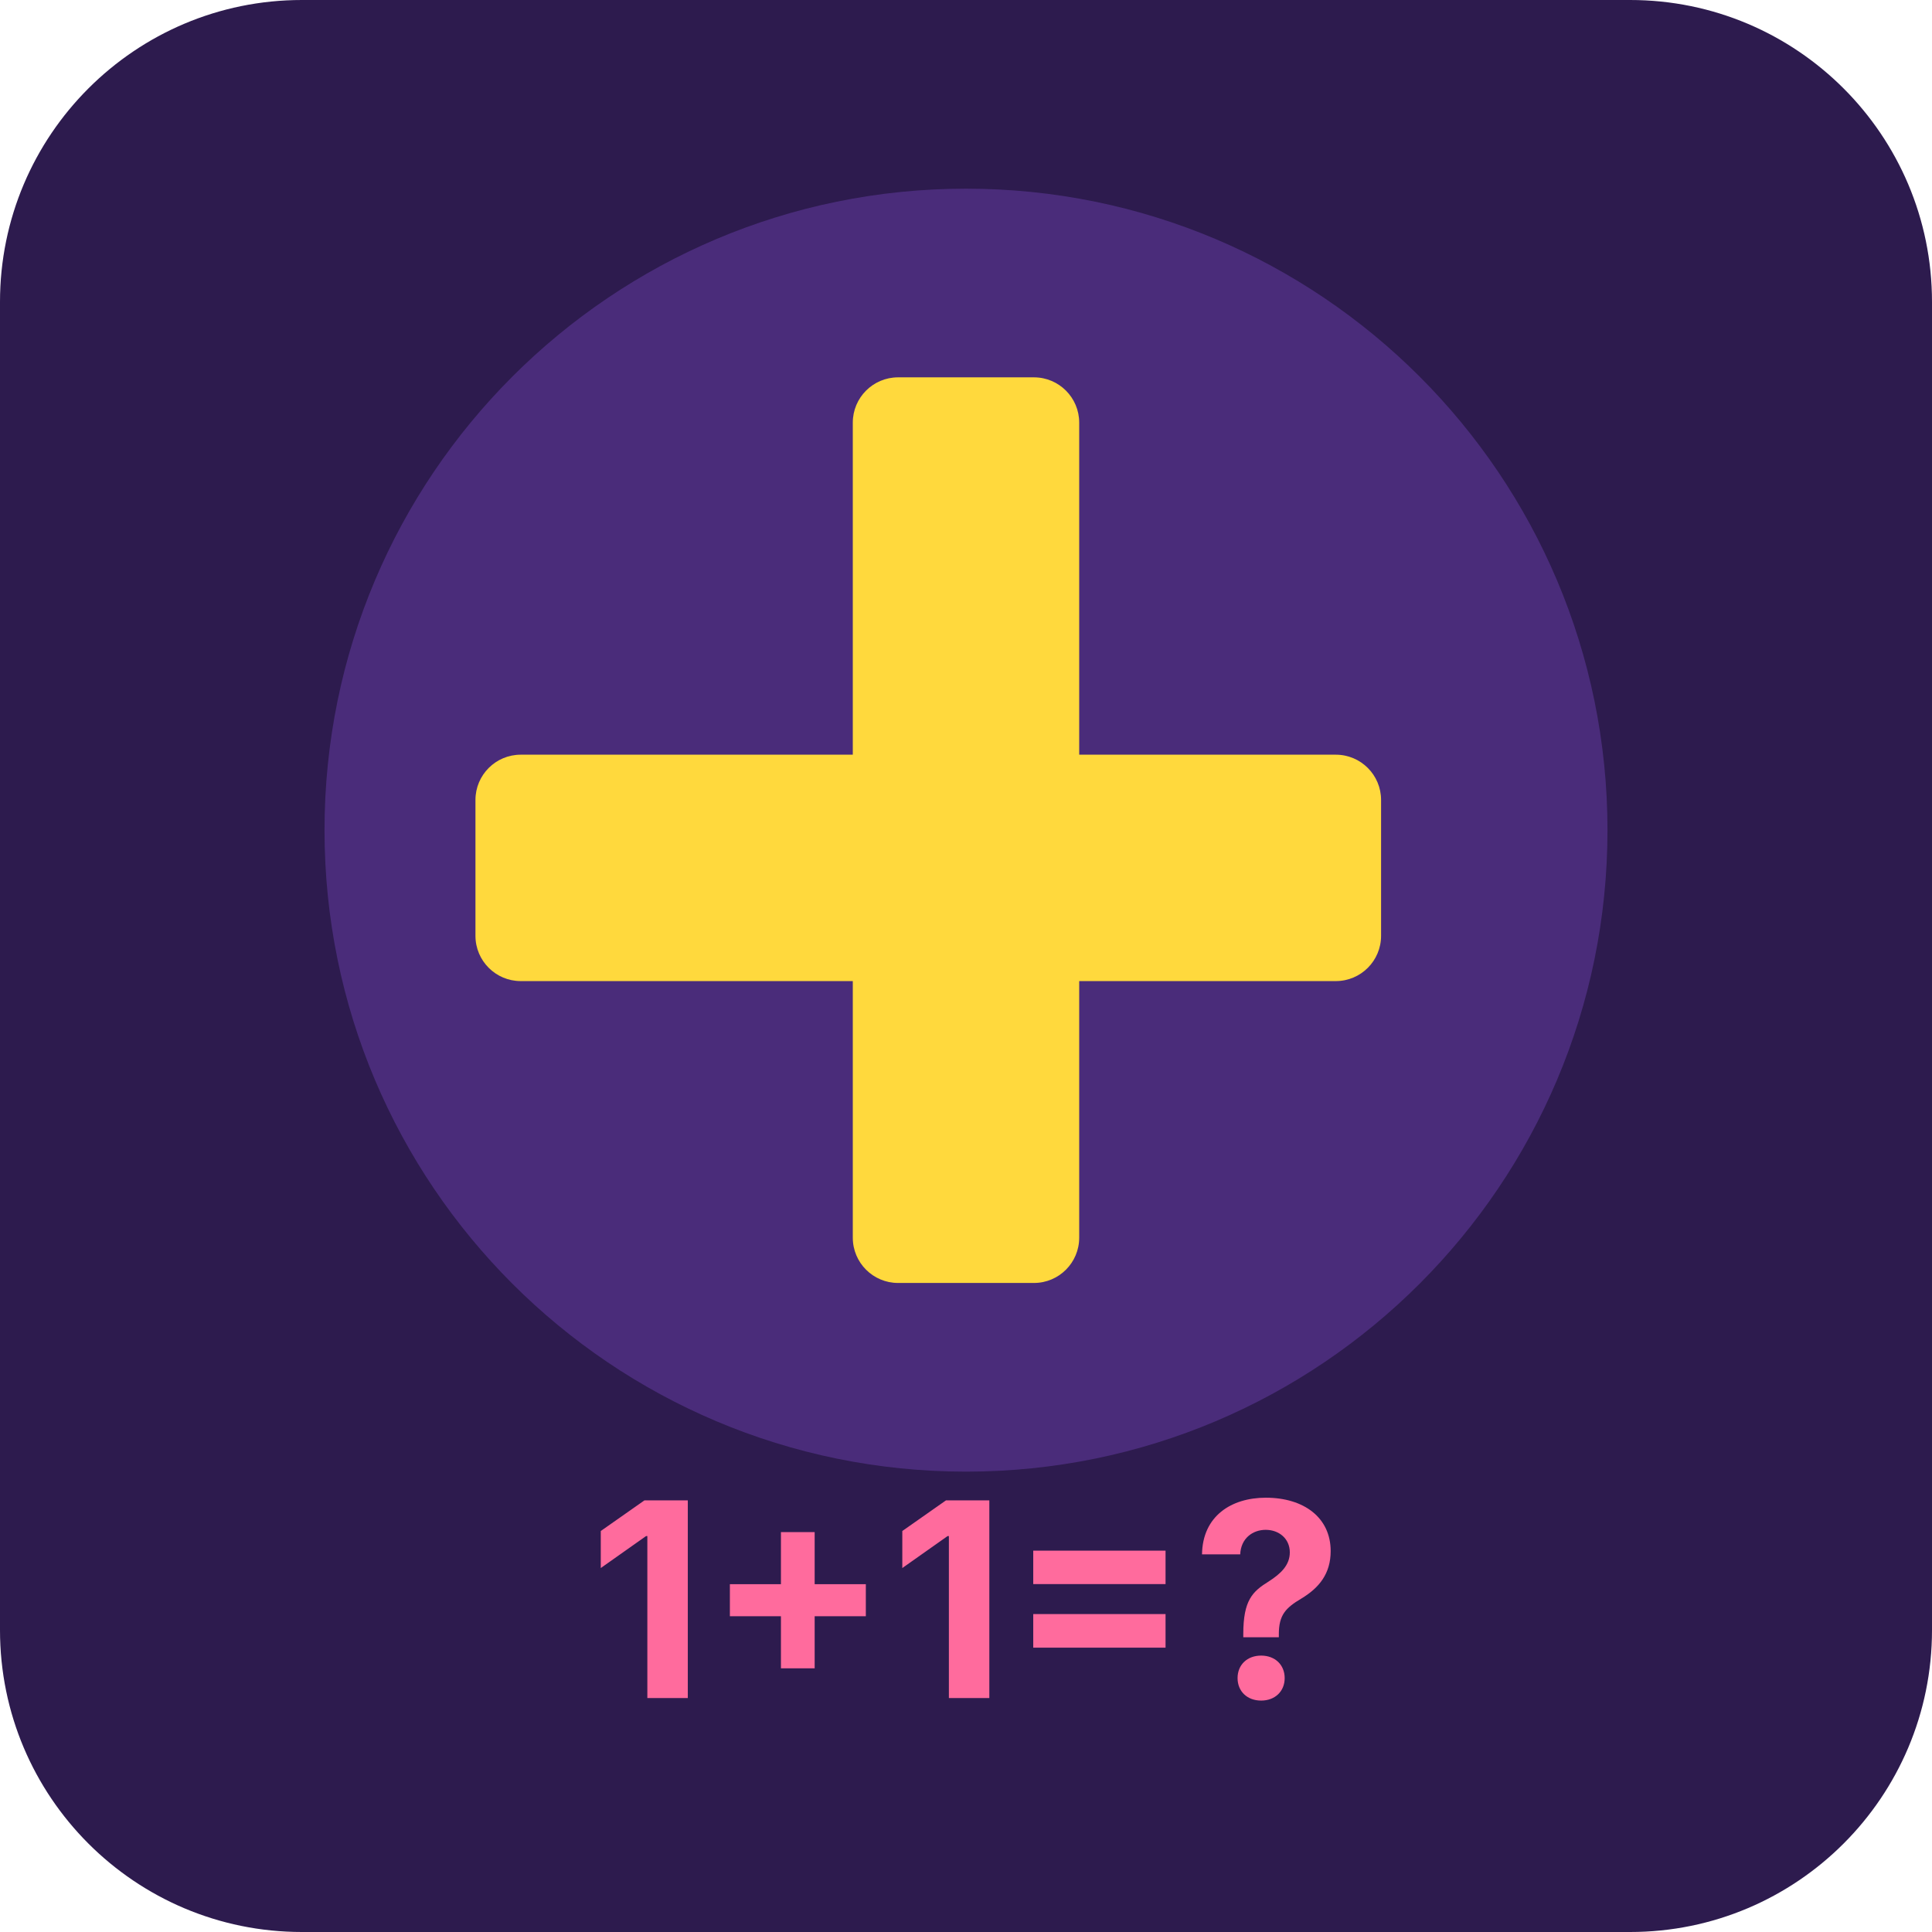
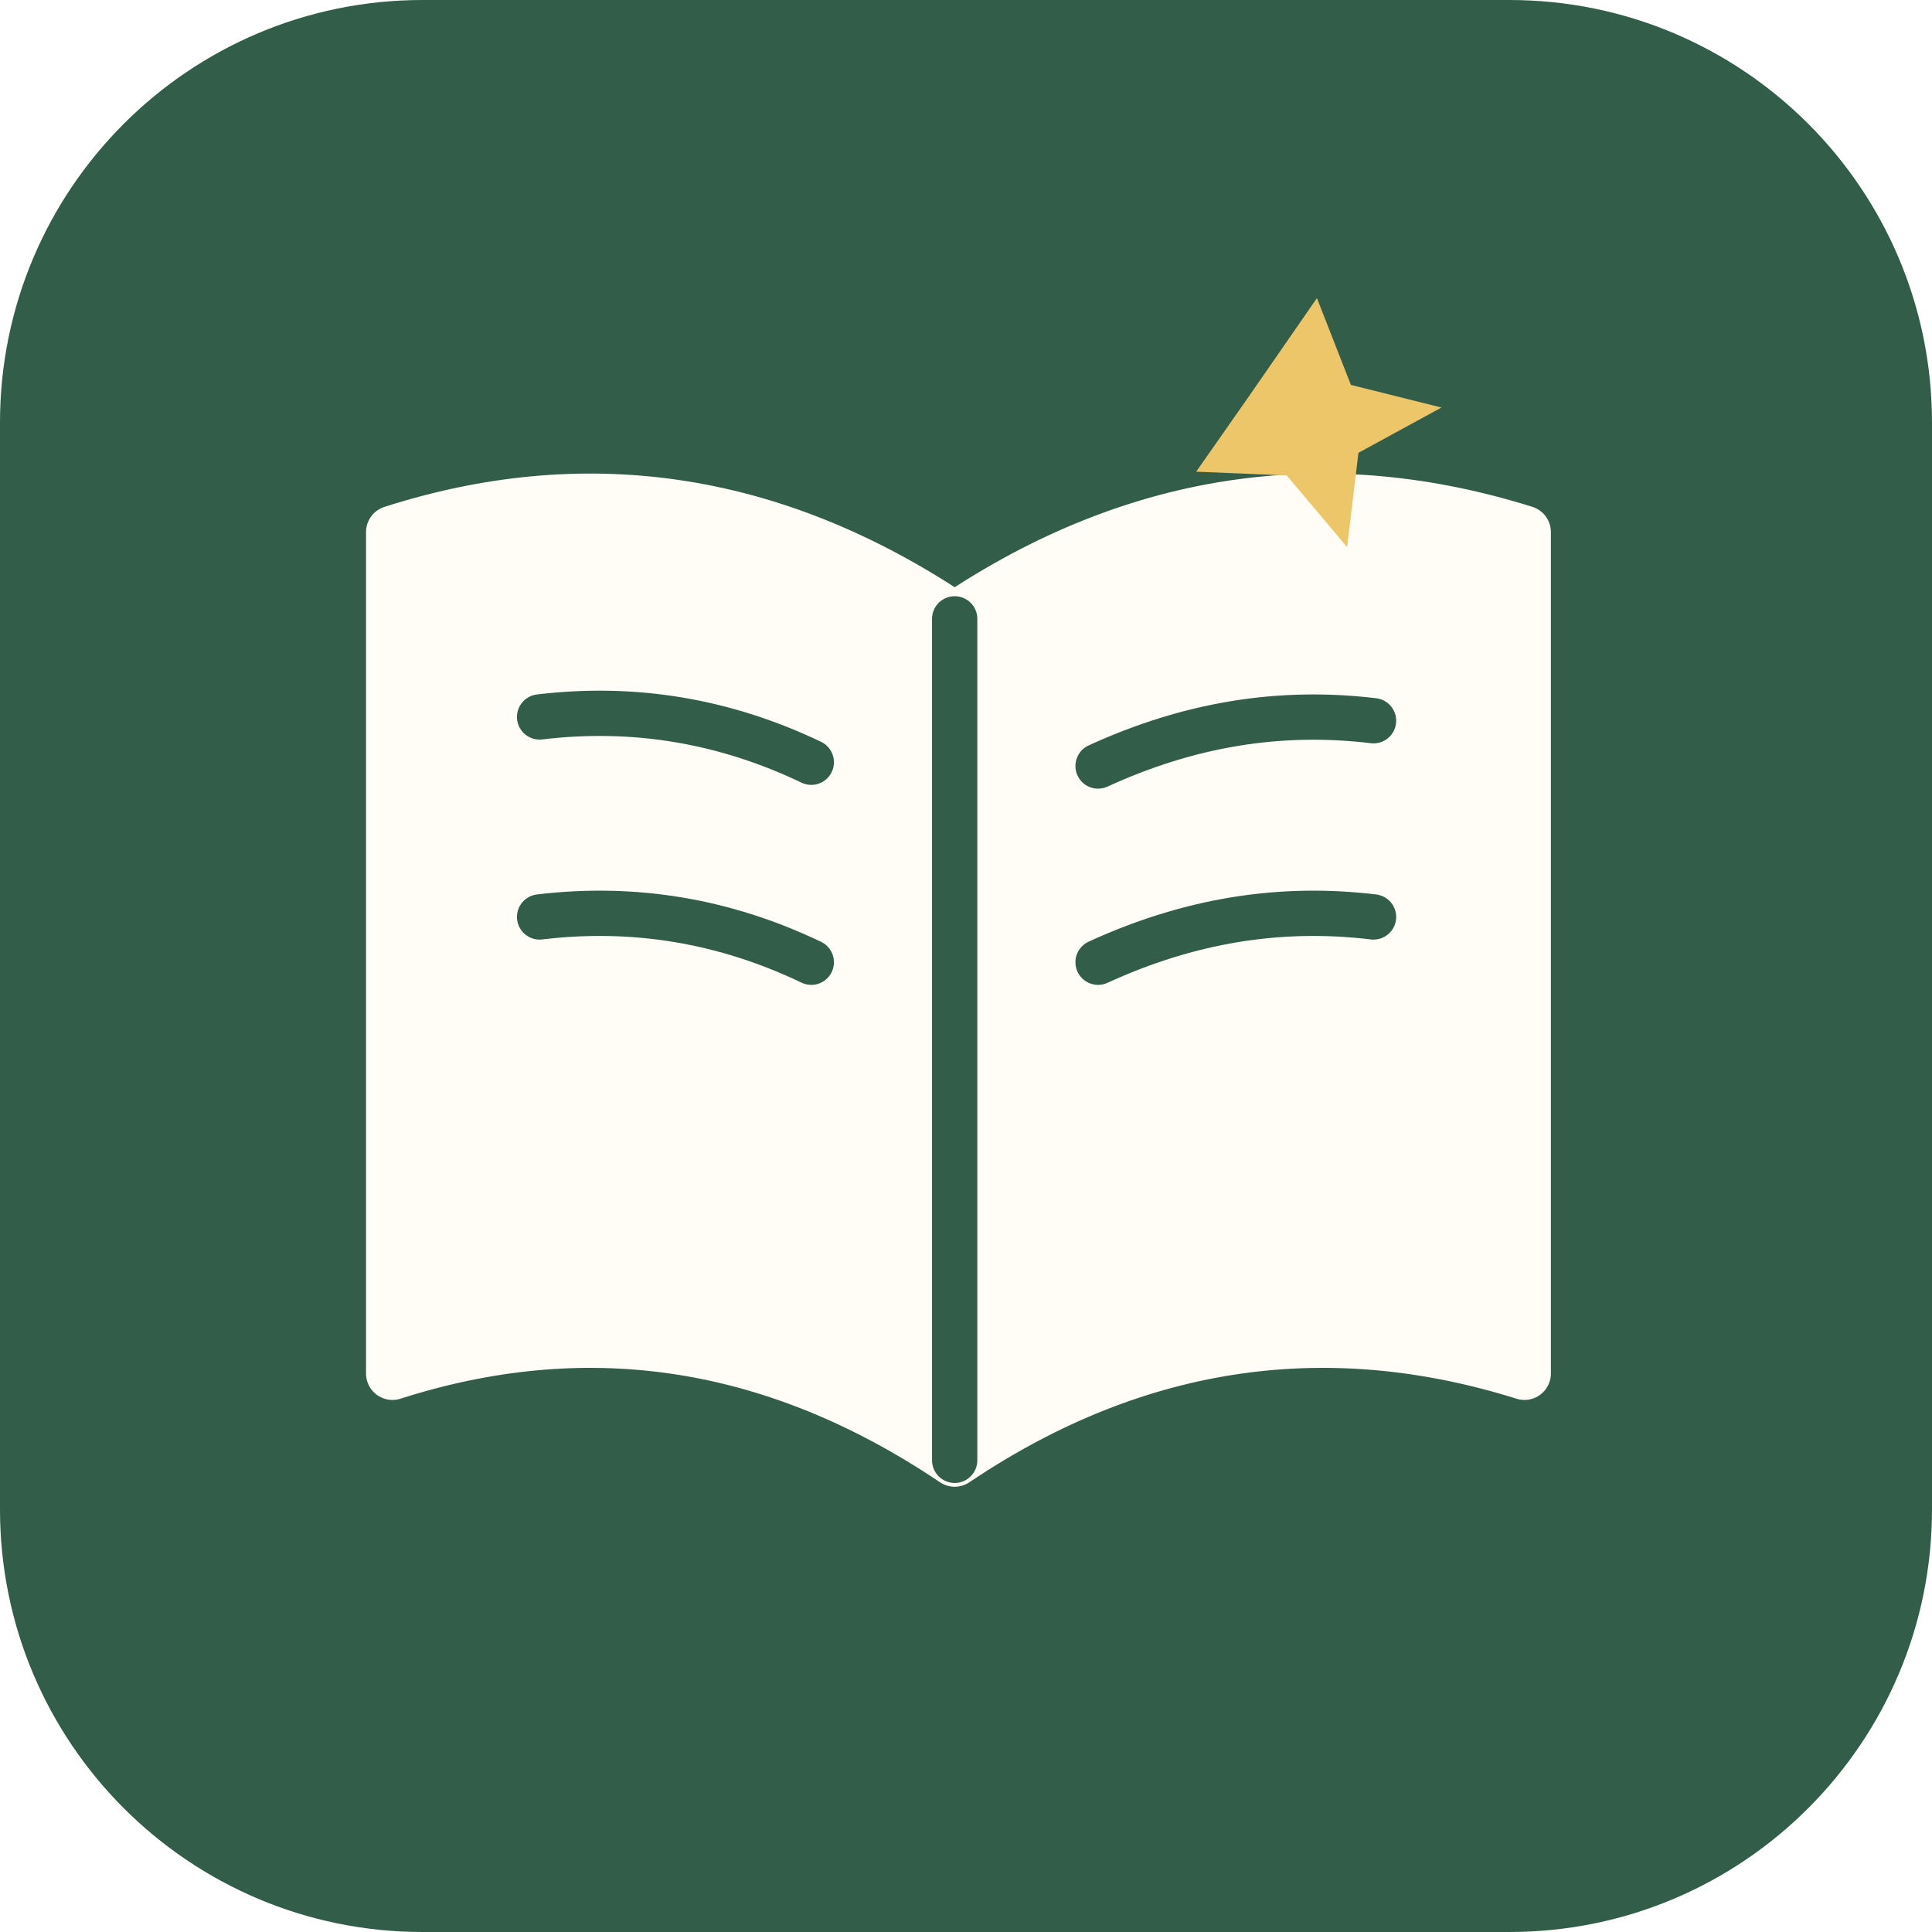
- <svg xmlns="http://www.w3.org/2000/svg" viewBox="0 0 512 512">
-   <rect width="512" height="512" rx="80" fill="#2d1b4e" />
-   <circle cx="256" cy="220" r="170" fill="#4a2c7a" />
-   <rect x="226" y="100" width="60" height="240" rx="12" fill="#ffd93d" />
-   <rect x="126" y="200" width="240" height="60" rx="12" fill="#ffd93d" />
-   <text x="256" y="450" text-anchor="middle" font-family="system-ui, -apple-system, sans-serif" font-size="72" font-weight="bold" fill="#ff6b9d">1+1=?</text>
+ <svg xmlns="http://www.w3.org/2000/svg" width="512" height="512" viewBox="0 0 512 512">
+   <rect width="512" height="512" rx="112" fill="#315d49" />
+   <path d="M253 164c-49-33-99-39-149-23v223c50-16 100-10 149 23 49-33 100-39 151-23V141c-51-16-102-10-151 23Z" fill="#fffdf5" stroke="#fffdf5" stroke-linejoin="round" stroke-width="14" />
+   <path d="M253 164v223M143 190c25-3 49 1 72 12m-72 41c25-3 49 1 72 12m76-52c24-11 48-15 73-12m-73 64c24-11 48-15 73-12" fill="none" stroke="#315d49" stroke-linecap="round" stroke-width="12" />
+   <path d="m349 79 9 23 24 6-22 12-3 25-16-19-24-1 14-20Z" fill="#edc66a" />
</svg>
